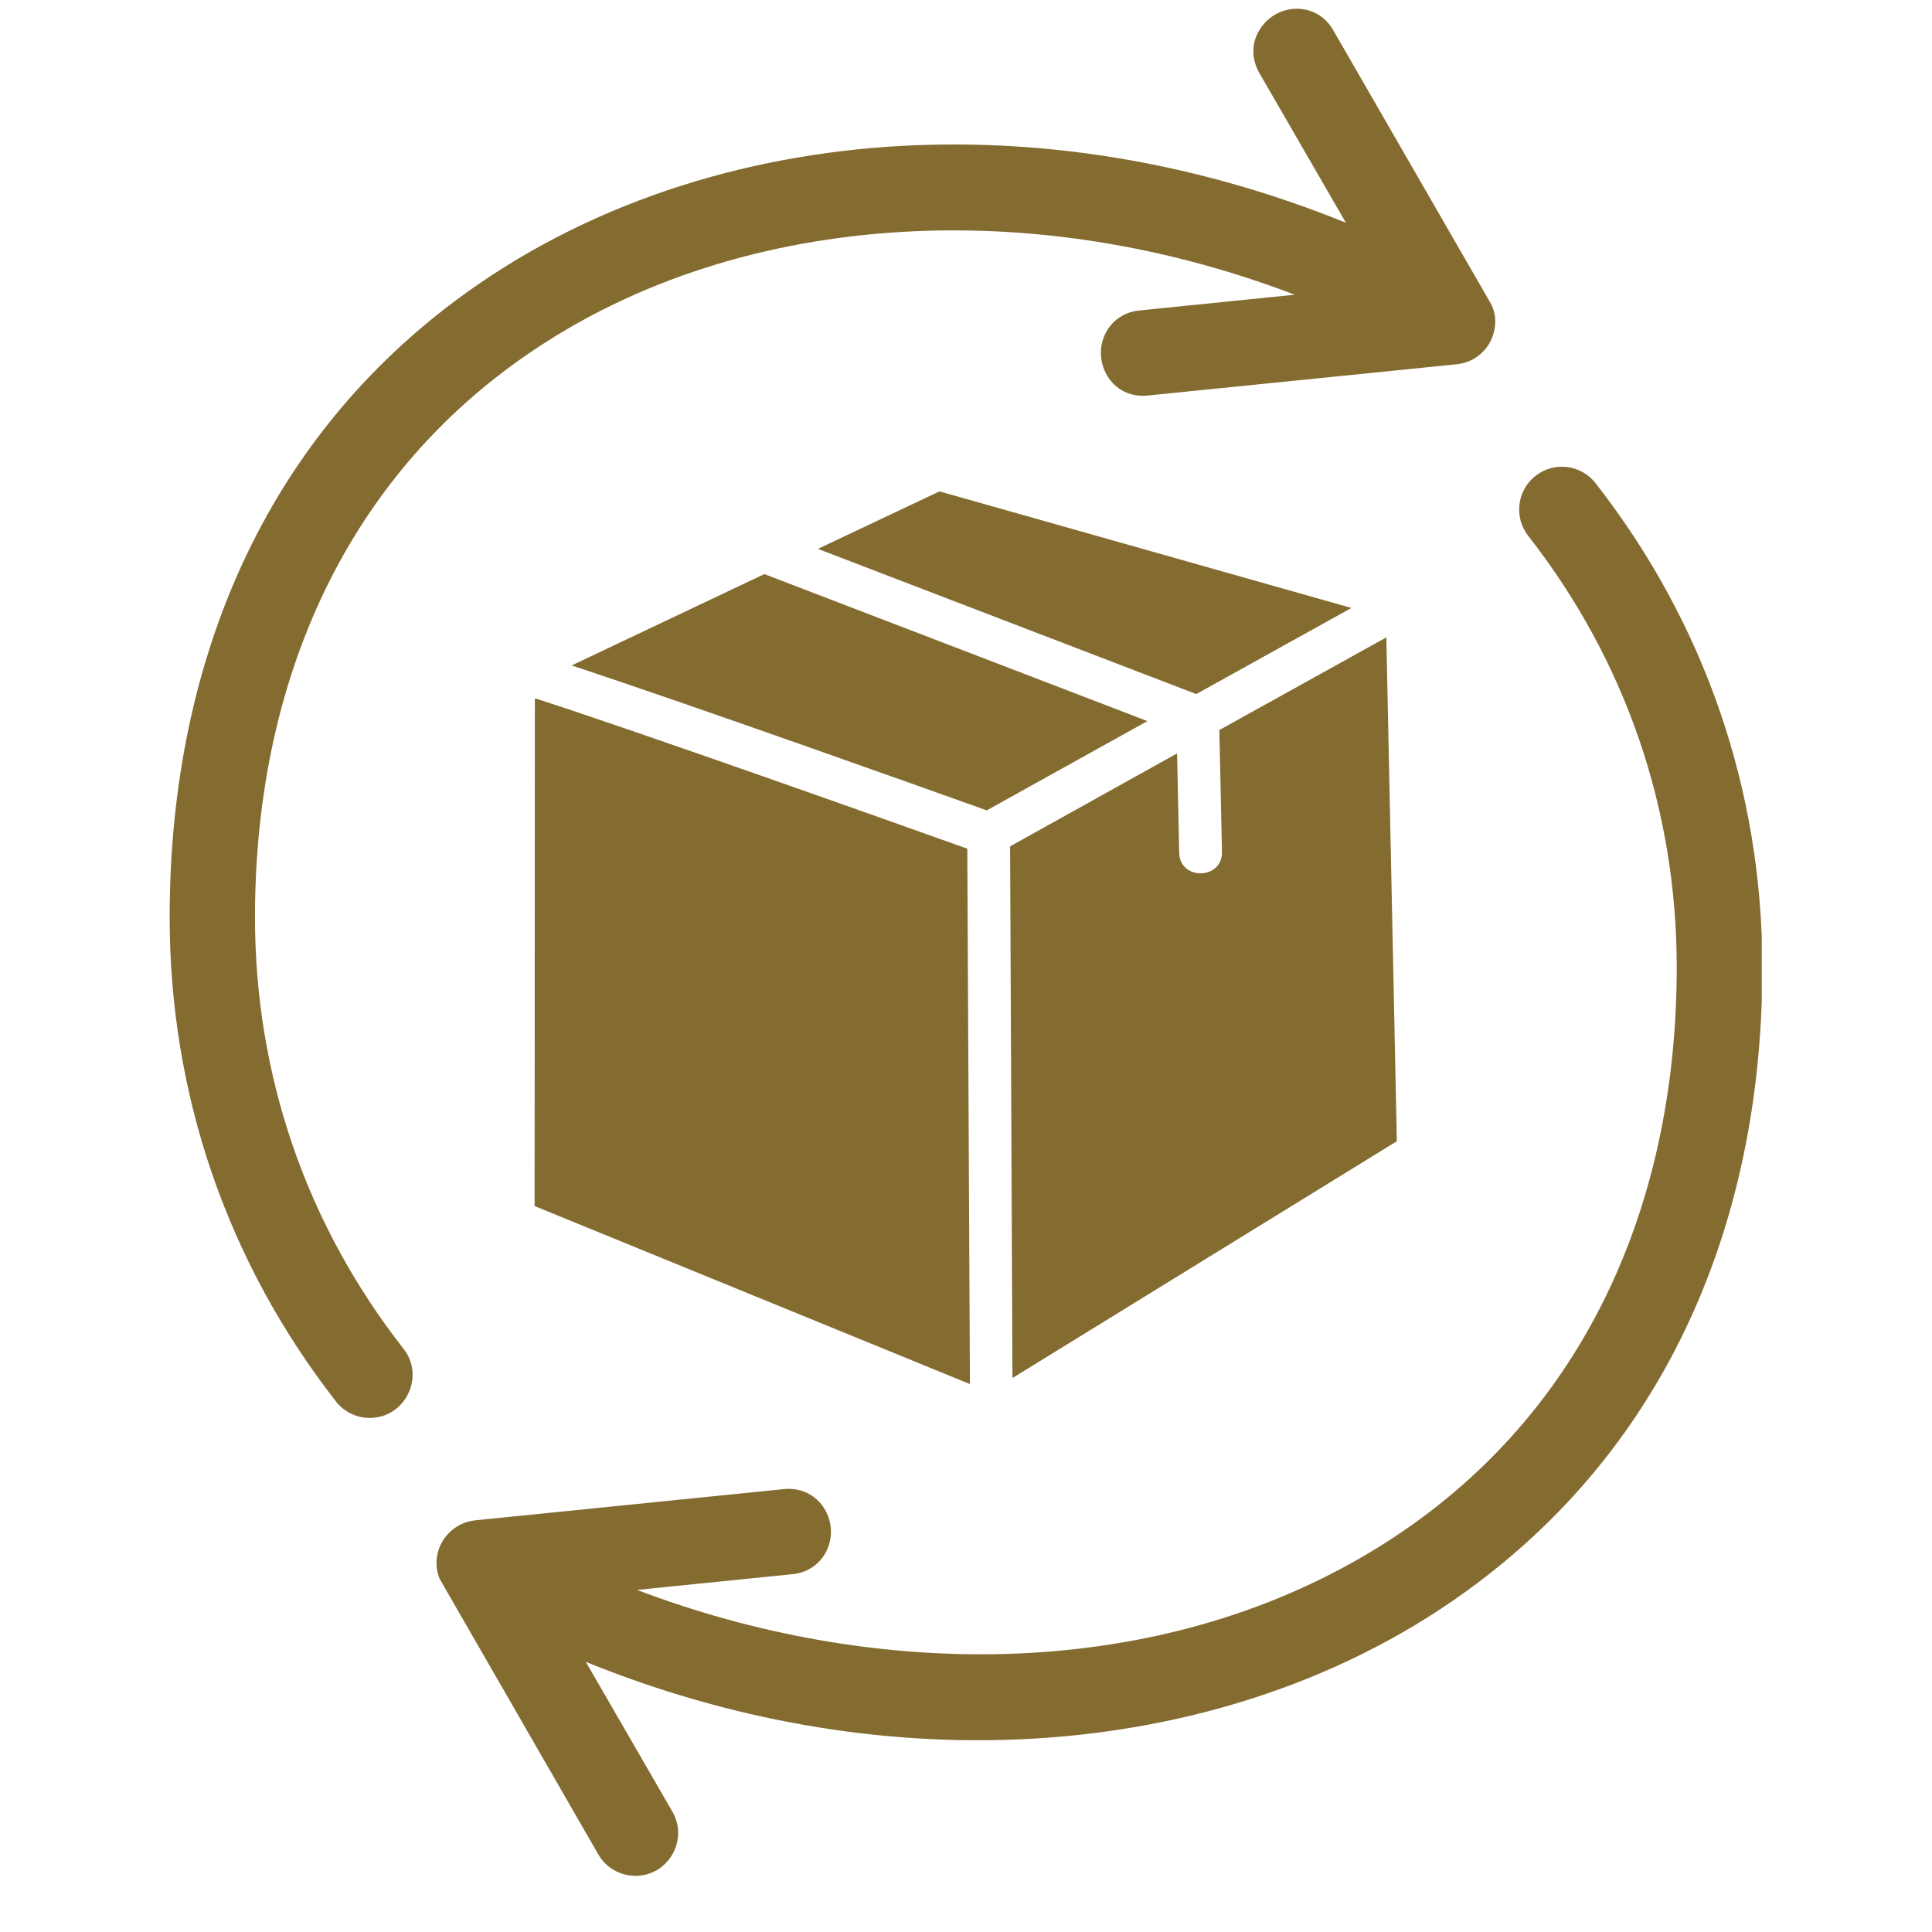
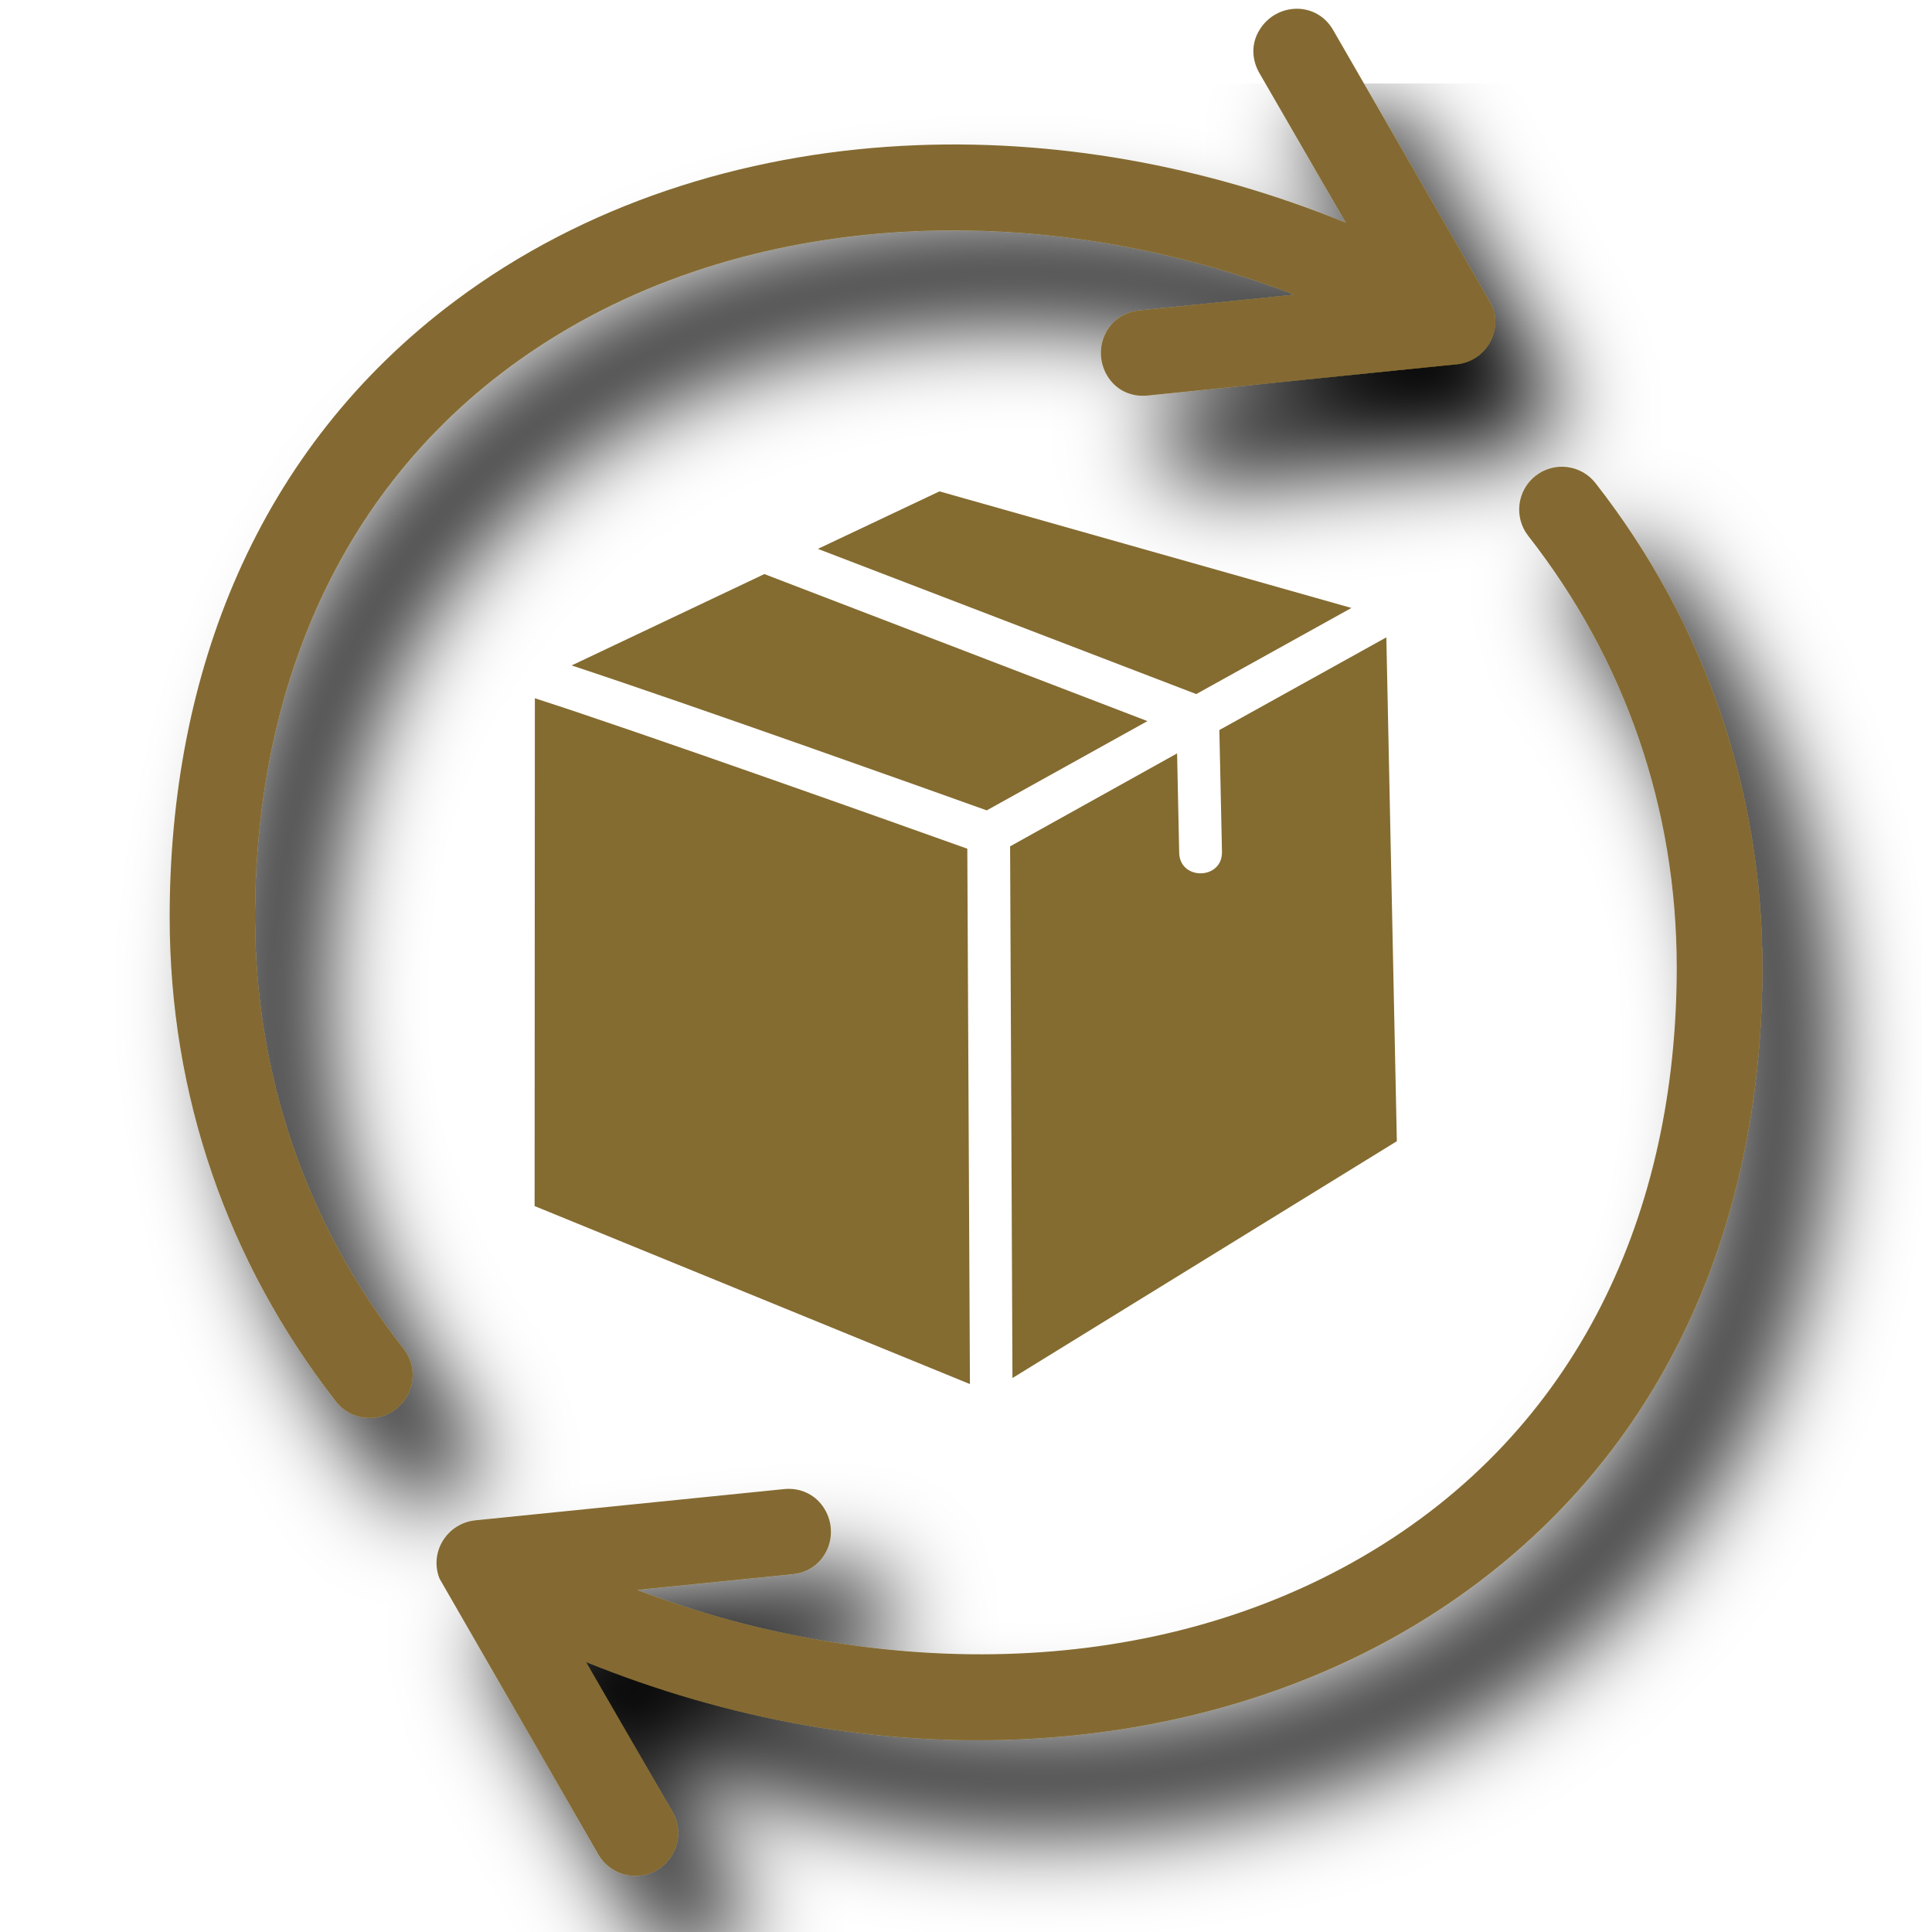
<svg xmlns="http://www.w3.org/2000/svg" width="1080" zoomAndPan="magnify" viewBox="0 0 810 810" height="1080" preserveAspectRatio="xMidYMid meet" version="1.0">
  <defs>
-     <clipPath id="f4dd7a94b0">
-       <path d="M 71.129 3 L 738.629 3 L 738.629 786.75 L 71.129 786.75 Z M 71.129 3 " clip-rule="nonzero" />
-     </clipPath>
+     <filter id="shadow" x="-10%" y="-10%" width="120%" height="120%">
+       <feGaussianBlur in="SourceAlpha" stdDeviation="20" />
+       <feOffset dx="25" dy="35" result="offsetblur" />
+       <feFlood flood-color="rgba(0,0,0,1.9)" />
+       <feComposite in2="offsetblur" operator="in" />
+       <feMerge>
+         <feMergeNode />
+         <feMergeNode in="SourceGraphic" />
+       </feMerge>
+     </filter>
  </defs>
  <g clip-path="url(#f4dd7a94b0)">
-     <path fill="#846b30" d="M 564.277 93.398 L 527.953 30.547 C 524.762 24.93 524.539 18.328 527.953 12.711 C 534.887 1.043 551.949 0.273 558.996 12.711 L 625.371 127.855 L 625.48 128.184 C 627.793 133.137 627.133 139.191 624.492 143.816 L 624.383 143.926 L 624.383 144.035 C 621.41 148.988 616.344 152.184 610.621 152.73 L 481.168 165.832 C 474.676 166.492 468.621 163.961 464.879 158.566 C 457.172 147.34 463.445 131.598 477.648 130.168 L 542.812 123.562 C 497.02 106.059 448.035 96.48 399.051 96.594 C 343.133 96.703 286.883 109.363 238.336 137.652 C 148.074 190.27 106.902 281.965 106.902 384.559 C 106.902 450.824 128.367 513.348 169.207 565.527 C 178.344 577.195 169.867 594.477 155.008 594.477 C 149.504 594.477 144.332 591.945 140.918 587.652 C 95.234 529.09 71.129 458.859 71.129 384.559 C 71.129 282.516 107.676 188.289 190.895 126.094 C 245.051 85.586 311.207 64.781 378.355 61.148 C 441.762 57.734 505.496 69.512 564.277 93.398 Z M 267.066 666.578 C 364.707 703.672 480.18 705.766 571.543 652.488 C 661.809 599.871 702.977 508.176 702.977 405.582 C 702.977 339.316 681.512 276.789 640.672 224.613 C 634.617 216.797 636.051 205.57 643.754 199.516 C 651.57 193.352 662.91 194.781 668.961 202.598 C 714.645 261.051 738.863 331.277 738.863 405.582 C 738.863 507.293 702.316 601.301 619.539 663.605 C 565.488 704.336 499.441 725.25 432.184 728.992 C 368.559 732.516 304.605 720.734 245.602 696.738 L 281.93 759.594 C 288.754 771.48 280.168 786.453 266.406 786.453 C 260.023 786.453 254.078 783.039 250.887 777.535 L 184.398 662.062 L 184.066 661.293 C 180.105 650.285 187.699 638.617 199.258 637.406 L 328.711 624.309 C 335.207 623.648 341.262 626.289 345.004 631.574 C 352.816 642.801 346.434 658.543 332.344 659.973 Z M 267.066 666.578 " fill-opacity="1" fill-rule="evenodd" />
+     <path fill="#846b30" d="M 564.277 93.398 L 527.953 30.547 C 524.762 24.93 524.539 18.328 527.953 12.711 C 534.887 1.043 551.949 0.273 558.996 12.711 L 625.371 127.855 L 625.48 128.184 C 627.793 133.137 627.133 139.191 624.492 143.816 L 624.383 143.926 L 624.383 144.035 C 621.41 148.988 616.344 152.184 610.621 152.73 L 481.168 165.832 C 474.676 166.492 468.621 163.961 464.879 158.566 C 457.172 147.34 463.445 131.598 477.648 130.168 L 542.812 123.562 C 497.02 106.059 448.035 96.48 399.051 96.594 C 343.133 96.703 286.883 109.363 238.336 137.652 C 148.074 190.27 106.902 281.965 106.902 384.559 C 106.902 450.824 128.367 513.348 169.207 565.527 C 178.344 577.195 169.867 594.477 155.008 594.477 C 149.504 594.477 144.332 591.945 140.918 587.652 C 95.234 529.09 71.129 458.859 71.129 384.559 C 71.129 282.516 107.676 188.289 190.895 126.094 C 245.051 85.586 311.207 64.781 378.355 61.148 C 441.762 57.734 505.496 69.512 564.277 93.398 Z M 267.066 666.578 C 364.707 703.672 480.18 705.766 571.543 652.488 C 661.809 599.871 702.977 508.176 702.977 405.582 C 702.977 339.316 681.512 276.789 640.672 224.613 C 634.617 216.797 636.051 205.57 643.754 199.516 C 651.57 193.352 662.91 194.781 668.961 202.598 C 714.645 261.051 738.863 331.277 738.863 405.582 C 738.863 507.293 702.316 601.301 619.539 663.605 C 565.488 704.336 499.441 725.25 432.184 728.992 C 368.559 732.516 304.605 720.734 245.602 696.738 L 281.93 759.594 C 288.754 771.48 280.168 786.453 266.406 786.453 C 260.023 786.453 254.078 783.039 250.887 777.535 L 184.398 662.062 L 184.066 661.293 C 180.105 650.285 187.699 638.617 199.258 637.406 L 328.711 624.309 C 335.207 623.648 341.262 626.289 345.004 631.574 C 352.816 642.801 346.434 658.543 332.344 659.973 Z M 267.066 666.578 " fill-opacity="1" fill-rule="evenodd" filter="url(#shadow)" />
  </g>
  <path fill="#846b30" d="M 405.547 355.828 C 378.797 346.25 268.387 306.953 224.246 292.75 L 224.137 505.645 L 406.645 580.277 Z M 405.547 355.828 " fill-opacity="1" fill-rule="evenodd" />
  <path fill="#846b30" d="M 423.488 354.836 L 424.48 577.746 L 585.633 478.453 L 581.23 267.215 L 511.223 306.07 L 512.32 357.148 C 512.543 368.926 494.598 369.258 494.379 357.477 L 493.5 315.867 Z M 423.488 354.836 " fill-opacity="1" fill-rule="evenodd" />
  <path fill="#846b30" d="M 239.656 278.992 C 290.734 295.836 392.227 332.051 413.691 339.754 L 481.059 302.328 L 320.457 240.684 Z M 239.656 278.992 " fill-opacity="1" fill-rule="evenodd" />
  <path fill="#846b30" d="M 342.91 230.117 L 501.535 290.992 L 566.59 254.887 L 393.879 206.012 Z M 342.91 230.117 " fill-opacity="1" fill-rule="evenodd" />
</svg>
